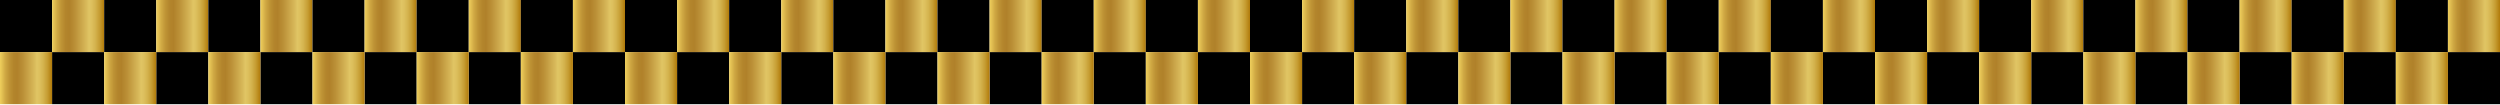
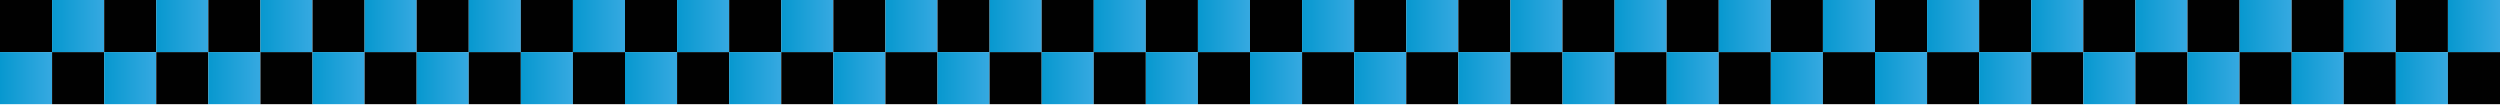
- <svg xmlns="http://www.w3.org/2000/svg" xmlns:xlink="http://www.w3.org/1999/xlink" id="Layer_2" data-name="Layer 2" viewBox="0 0 4896 204">
+ <svg xmlns="http://www.w3.org/2000/svg" xmlns:xlink="http://www.w3.org/1999/xlink" id="Laag_2" viewBox="0 0 4896 204">
  <defs>
-     <style>
-       .cls-1 {
-         fill: url(#_1);
-       }
- 
-       .cls-2 {
-         fill: url(#_1-7);
-       }
- 
-       .cls-3 {
-         fill: url(#_1-8);
-       }
- 
-       .cls-4 {
-         fill: url(#_1-6);
-       }
- 
-       .cls-5 {
-         fill: url(#_1-5);
-       }
- 
-       .cls-6 {
-         fill: url(#_1-2);
-       }
- 
-       .cls-7 {
-         fill: url(#_1-4);
-       }
- 
-       .cls-8 {
-         fill: url(#_1-3);
-       }
- 
-       .cls-9 {
-         fill: url(#_1-9);
-       }
- 
-       .cls-10 {
-         fill: url(#_1-39);
-       }
- 
-       .cls-11 {
-         fill: url(#_1-36);
-       }
- 
-       .cls-12 {
-         fill: url(#_1-38);
-       }
- 
-       .cls-13 {
-         fill: url(#_1-30);
-       }
- 
-       .cls-14 {
-         fill: url(#_1-31);
-       }
- 
-       .cls-15 {
-         fill: url(#_1-37);
-       }
- 
-       .cls-16 {
-         fill: url(#_1-34);
-       }
- 
-       .cls-17 {
-         fill: url(#_1-35);
-       }
- 
-       .cls-18 {
-         fill: url(#_1-32);
-       }
- 
-       .cls-19 {
-         fill: url(#_1-33);
-       }
- 
-       .cls-20 {
-         fill: url(#_1-46);
-       }
- 
-       .cls-21 {
-         fill: url(#_1-48);
-       }
- 
-       .cls-22 {
-         fill: url(#_1-47);
-       }
- 
-       .cls-23 {
-         fill: url(#_1-22);
-       }
- 
-       .cls-24 {
-         fill: url(#_1-21);
-       }
- 
-       .cls-25 {
-         fill: url(#_1-23);
-       }
- 
-       .cls-26 {
-         fill: url(#_1-24);
-       }
- 
-       .cls-27 {
-         fill: url(#_1-26);
-       }
- 
-       .cls-28 {
-         fill: url(#_1-27);
-       }
- 
-       .cls-29 {
-         fill: url(#_1-28);
-       }
- 
-       .cls-30 {
-         fill: url(#_1-29);
-       }
- 
-       .cls-31 {
-         fill: url(#_1-25);
-       }
- 
-       .cls-32 {
-         fill: url(#_1-20);
-       }
- 
-       .cls-33 {
-         fill: url(#_1-42);
-       }
- 
-       .cls-34 {
-         fill: url(#_1-44);
-       }
- 
-       .cls-35 {
-         fill: url(#_1-43);
-       }
- 
-       .cls-36 {
-         fill: url(#_1-41);
-       }
- 
-       .cls-37 {
-         fill: url(#_1-45);
-       }
- 
-       .cls-38 {
-         fill: url(#_1-40);
-       }
- 
-       .cls-39 {
-         fill: url(#_1-13);
-       }
- 
-       .cls-40 {
-         fill: url(#_1-10);
-       }
- 
-       .cls-41 {
-         fill: url(#_1-11);
-       }
- 
-       .cls-42 {
-         fill: url(#_1-16);
-       }
- 
-       .cls-43 {
-         fill: url(#_1-17);
-       }
- 
-       .cls-44 {
-         fill: url(#_1-14);
-       }
- 
-       .cls-45 {
-         fill: url(#_1-15);
-       }
- 
-       .cls-46 {
-         fill: url(#_1-12);
-       }
- 
-       .cls-47 {
-         fill: url(#_1-18);
-       }
- 
-       .cls-48 {
-         fill: url(#_1-19);
-       }
-     </style>
-     <linearGradient id="_1" data-name="1" x1="102" y1="51" x2="204" y2="51" gradientUnits="userSpaceOnUse">
-       <stop offset="0" stop-color="#eece5c" />
-       <stop offset=".02" stop-color="#e9c858" />
-       <stop offset=".1" stop-color="#d0a944" />
-       <stop offset=".18" stop-color="#be9335" />
-       <stop offset=".26" stop-color="#b3852c" />
-       <stop offset=".33" stop-color="#b0812a" />
-       <stop offset=".44" stop-color="#bb9037" />
-       <stop offset=".66" stop-color="#d8b95a" />
-       <stop offset=".71" stop-color="#e0c564" />
-       <stop offset=".76" stop-color="#ddc05e" />
-       <stop offset=".83" stop-color="#d4b34e" />
-       <stop offset=".91" stop-color="#c69d33" />
-       <stop offset=".99" stop-color="#b37e0e" />
-       <stop offset="1" stop-color="#b07908" />
+     <style>.cls-1{fill:#010101;}.cls-2{fill:url(#Naamloos_verloop_19-8);}.cls-3{fill:url(#Naamloos_verloop_19-7);}.cls-4{fill:url(#Naamloos_verloop_19-6);}.cls-5{fill:url(#Naamloos_verloop_19-2);}.cls-6{fill:url(#Naamloos_verloop_19-5);}.cls-7{fill:url(#Naamloos_verloop_19-4);}.cls-8{fill:url(#Naamloos_verloop_19-3);}.cls-9{fill:url(#Naamloos_verloop_19-9);}.cls-10{fill:url(#Naamloos_verloop_19-29);}.cls-11{fill:url(#Naamloos_verloop_19-20);}.cls-12{fill:url(#Naamloos_verloop_19-21);}.cls-13{fill:url(#Naamloos_verloop_19-23);}.cls-14{fill:url(#Naamloos_verloop_19-24);}.cls-15{fill:url(#Naamloos_verloop_19-10);}.cls-16{fill:url(#Naamloos_verloop_19-39);}.cls-17{fill:url(#Naamloos_verloop_19-46);}.cls-18{fill:url(#Naamloos_verloop_19-42);}.cls-19{fill:url(#Naamloos_verloop_19-47);}.cls-20{fill:url(#Naamloos_verloop_19-48);}.cls-21{fill:url(#Naamloos_verloop_19-45);}.cls-22{fill:url(#Naamloos_verloop_19-31);}.cls-23{fill:url(#Naamloos_verloop_19-38);}.cls-24{fill:url(#Naamloos_verloop_19-37);}.cls-25{fill:url(#Naamloos_verloop_19-36);}.cls-26{fill:url(#Naamloos_verloop_19-35);}.cls-27{fill:url(#Naamloos_verloop_19-34);}.cls-28{fill:url(#Naamloos_verloop_19-33);}.cls-29{fill:url(#Naamloos_verloop_19-32);}.cls-30{fill:url(#Naamloos_verloop_19-19);}.cls-31{fill:url(#Naamloos_verloop_19-12);}.cls-32{fill:url(#Naamloos_verloop_19-11);}.cls-33{fill:url(#Naamloos_verloop_19-40);}.cls-34{fill:url(#Naamloos_verloop_19-18);}.cls-35{fill:url(#Naamloos_verloop_19-17);}.cls-36{fill:url(#Naamloos_verloop_19-14);}.cls-37{fill:url(#Naamloos_verloop_19-13);}.cls-38{fill:url(#Naamloos_verloop_19-16);}.cls-39{fill:url(#Naamloos_verloop_19-15);}.cls-40{fill:url(#Naamloos_verloop_19-43);}.cls-41{fill:url(#Naamloos_verloop_19-44);}.cls-42{fill:url(#Naamloos_verloop_19-41);}.cls-43{fill:url(#Naamloos_verloop_19-30);}.cls-44{fill:url(#Naamloos_verloop_19-22);}.cls-45{fill:url(#Naamloos_verloop_19-26);}.cls-46{fill:url(#Naamloos_verloop_19-25);}.cls-47{fill:url(#Naamloos_verloop_19-27);}.cls-48{fill:url(#Naamloos_verloop_19-28);}.cls-49{fill:url(#Naamloos_verloop_19);}</style>
+     <linearGradient id="Naamloos_verloop_19" x1="102" y1="153" x2="0" y2="153" gradientUnits="userSpaceOnUse">
+       <stop offset="0" stop-color="#36a9e1" />
+       <stop offset="1" stop-color="#0798cf" />
    </linearGradient>
-     <linearGradient id="_1-2" data-name="1" x1="0" y1="153" x2="102" y2="153" xlink:href="#_1" />
-     <linearGradient id="_1-3" data-name="1" x1="306" x2="408" xlink:href="#_1" />
-     <linearGradient id="_1-4" data-name="1" x1="204" y1="153" x2="306" y2="153" xlink:href="#_1" />
-     <linearGradient id="_1-5" data-name="1" x1="510" x2="612" xlink:href="#_1" />
-     <linearGradient id="_1-6" data-name="1" x1="408" y1="153" x2="510" y2="153" xlink:href="#_1" />
-     <linearGradient id="_1-7" data-name="1" x1="714" x2="816" xlink:href="#_1" />
-     <linearGradient id="_1-8" data-name="1" x1="612" y1="153" x2="714" y2="153" xlink:href="#_1" />
-     <linearGradient id="_1-9" data-name="1" x1="918" x2="1020" xlink:href="#_1" />
-     <linearGradient id="_1-10" data-name="1" x1="816" y1="153" x2="918" y2="153" xlink:href="#_1" />
-     <linearGradient id="_1-11" data-name="1" x1="1122" x2="1224" xlink:href="#_1" />
-     <linearGradient id="_1-12" data-name="1" x1="1020" y1="153" x2="1122" y2="153" xlink:href="#_1" />
-     <linearGradient id="_1-13" data-name="1" x1="1326" x2="1428" xlink:href="#_1" />
-     <linearGradient id="_1-14" data-name="1" x1="1224" y1="153" x2="1326" y2="153" xlink:href="#_1" />
-     <linearGradient id="_1-15" data-name="1" x1="1530" x2="1632" xlink:href="#_1" />
-     <linearGradient id="_1-16" data-name="1" x1="1428" y1="153" x2="1530" y2="153" xlink:href="#_1" />
-     <linearGradient id="_1-17" data-name="1" x1="1734" x2="1836" xlink:href="#_1" />
-     <linearGradient id="_1-18" data-name="1" x1="1632" y1="153" x2="1734" y2="153" xlink:href="#_1" />
-     <linearGradient id="_1-19" data-name="1" x1="1938" x2="2040" xlink:href="#_1" />
-     <linearGradient id="_1-20" data-name="1" x1="1836" y1="153" x2="1938" y2="153" xlink:href="#_1" />
-     <linearGradient id="_1-21" data-name="1" x1="2142" x2="2244" xlink:href="#_1" />
-     <linearGradient id="_1-22" data-name="1" x1="2040" y1="153" x2="2142" y2="153" xlink:href="#_1" />
-     <linearGradient id="_1-23" data-name="1" x1="2346" x2="2448" xlink:href="#_1" />
-     <linearGradient id="_1-24" data-name="1" x1="2244" y1="153" x2="2346" y2="153" xlink:href="#_1" />
-     <linearGradient id="_1-25" data-name="1" x1="2550" x2="2652" xlink:href="#_1" />
-     <linearGradient id="_1-26" data-name="1" x1="2448" y1="153" x2="2550" y2="153" xlink:href="#_1" />
-     <linearGradient id="_1-27" data-name="1" x1="2754" x2="2856" xlink:href="#_1" />
-     <linearGradient id="_1-28" data-name="1" x1="2652" y1="153" x2="2754" y2="153" xlink:href="#_1" />
-     <linearGradient id="_1-29" data-name="1" x1="2958" x2="3060" xlink:href="#_1" />
-     <linearGradient id="_1-30" data-name="1" x1="2856" y1="153" x2="2958" y2="153" xlink:href="#_1" />
-     <linearGradient id="_1-31" data-name="1" x1="3162" x2="3264" xlink:href="#_1" />
-     <linearGradient id="_1-32" data-name="1" x1="3060" y1="153" x2="3162" y2="153" xlink:href="#_1" />
-     <linearGradient id="_1-33" data-name="1" x1="3366" x2="3468" xlink:href="#_1" />
-     <linearGradient id="_1-34" data-name="1" x1="3264" y1="153" x2="3366" y2="153" xlink:href="#_1" />
-     <linearGradient id="_1-35" data-name="1" x1="3570" x2="3672" xlink:href="#_1" />
-     <linearGradient id="_1-36" data-name="1" x1="3468" y1="153" x2="3570" y2="153" xlink:href="#_1" />
-     <linearGradient id="_1-37" data-name="1" x1="3774" x2="3876" xlink:href="#_1" />
-     <linearGradient id="_1-38" data-name="1" x1="3672" y1="153" x2="3774" y2="153" xlink:href="#_1" />
-     <linearGradient id="_1-39" data-name="1" x1="3978" x2="4080" xlink:href="#_1" />
-     <linearGradient id="_1-40" data-name="1" x1="3876" y1="153" x2="3978" y2="153" xlink:href="#_1" />
-     <linearGradient id="_1-41" data-name="1" x1="4182" x2="4284" xlink:href="#_1" />
-     <linearGradient id="_1-42" data-name="1" x1="4080" y1="153" x2="4182" y2="153" xlink:href="#_1" />
-     <linearGradient id="_1-43" data-name="1" x1="4386" x2="4488" xlink:href="#_1" />
-     <linearGradient id="_1-44" data-name="1" x1="4284" y1="153" x2="4386" y2="153" xlink:href="#_1" />
-     <linearGradient id="_1-45" data-name="1" x1="4590" x2="4692" xlink:href="#_1" />
-     <linearGradient id="_1-46" data-name="1" x1="4488" y1="153" x2="4590" y2="153" xlink:href="#_1" />
-     <linearGradient id="_1-47" data-name="1" x1="4794" x2="4896" xlink:href="#_1" />
-     <linearGradient id="_1-48" data-name="1" x1="4692" y1="153" x2="4794" y2="153" xlink:href="#_1" />
+     <linearGradient id="Naamloos_verloop_19-2" x1="204" y1="51" x2="102" y2="51" xlink:href="#Naamloos_verloop_19" />
+     <linearGradient id="Naamloos_verloop_19-3" x1="306" x2="204" xlink:href="#Naamloos_verloop_19" />
+     <linearGradient id="Naamloos_verloop_19-4" x1="408" y1="51" x2="306" y2="51" xlink:href="#Naamloos_verloop_19" />
+     <linearGradient id="Naamloos_verloop_19-5" x1="510" x2="408" xlink:href="#Naamloos_verloop_19" />
+     <linearGradient id="Naamloos_verloop_19-6" x1="612" y1="51" x2="510" y2="51" xlink:href="#Naamloos_verloop_19" />
+     <linearGradient id="Naamloos_verloop_19-7" x1="714" x2="612" xlink:href="#Naamloos_verloop_19" />
+     <linearGradient id="Naamloos_verloop_19-8" x1="816" y1="51" x2="714" y2="51" xlink:href="#Naamloos_verloop_19" />
+     <linearGradient id="Naamloos_verloop_19-9" x1="918" x2="816" xlink:href="#Naamloos_verloop_19" />
+     <linearGradient id="Naamloos_verloop_19-10" x1="1020" y1="51" x2="918" y2="51" xlink:href="#Naamloos_verloop_19" />
+     <linearGradient id="Naamloos_verloop_19-11" x1="1122" x2="1020" xlink:href="#Naamloos_verloop_19" />
+     <linearGradient id="Naamloos_verloop_19-12" x1="1224" y1="51" x2="1122" y2="51" xlink:href="#Naamloos_verloop_19" />
+     <linearGradient id="Naamloos_verloop_19-13" x1="1326" x2="1224" xlink:href="#Naamloos_verloop_19" />
+     <linearGradient id="Naamloos_verloop_19-14" x1="1428" y1="51" x2="1326" y2="51" xlink:href="#Naamloos_verloop_19" />
+     <linearGradient id="Naamloos_verloop_19-15" x1="1530" x2="1428" xlink:href="#Naamloos_verloop_19" />
+     <linearGradient id="Naamloos_verloop_19-16" x1="1632" y1="51" x2="1530" y2="51" xlink:href="#Naamloos_verloop_19" />
+     <linearGradient id="Naamloos_verloop_19-17" x1="1734" x2="1632" xlink:href="#Naamloos_verloop_19" />
+     <linearGradient id="Naamloos_verloop_19-18" x1="1836" y1="51" x2="1734" y2="51" xlink:href="#Naamloos_verloop_19" />
+     <linearGradient id="Naamloos_verloop_19-19" x1="1938" x2="1836" xlink:href="#Naamloos_verloop_19" />
+     <linearGradient id="Naamloos_verloop_19-20" x1="2040" y1="51" x2="1938" y2="51" xlink:href="#Naamloos_verloop_19" />
+     <linearGradient id="Naamloos_verloop_19-21" x1="2142" x2="2040" xlink:href="#Naamloos_verloop_19" />
+     <linearGradient id="Naamloos_verloop_19-22" x1="2244" y1="51" x2="2142" y2="51" xlink:href="#Naamloos_verloop_19" />
+     <linearGradient id="Naamloos_verloop_19-23" x1="2346" x2="2244" xlink:href="#Naamloos_verloop_19" />
+     <linearGradient id="Naamloos_verloop_19-24" x1="2448" y1="51" x2="2346" y2="51" xlink:href="#Naamloos_verloop_19" />
+     <linearGradient id="Naamloos_verloop_19-25" x1="2550" x2="2448" xlink:href="#Naamloos_verloop_19" />
+     <linearGradient id="Naamloos_verloop_19-26" x1="2652" y1="51" x2="2550" y2="51" xlink:href="#Naamloos_verloop_19" />
+     <linearGradient id="Naamloos_verloop_19-27" x1="2754" x2="2652" xlink:href="#Naamloos_verloop_19" />
+     <linearGradient id="Naamloos_verloop_19-28" x1="2856" y1="51" x2="2754" y2="51" xlink:href="#Naamloos_verloop_19" />
+     <linearGradient id="Naamloos_verloop_19-29" x1="2958" x2="2856" xlink:href="#Naamloos_verloop_19" />
+     <linearGradient id="Naamloos_verloop_19-30" x1="3060" y1="51" x2="2958" y2="51" xlink:href="#Naamloos_verloop_19" />
+     <linearGradient id="Naamloos_verloop_19-31" x1="3162" x2="3060" xlink:href="#Naamloos_verloop_19" />
+     <linearGradient id="Naamloos_verloop_19-32" x1="3264" y1="51" x2="3162" y2="51" xlink:href="#Naamloos_verloop_19" />
+     <linearGradient id="Naamloos_verloop_19-33" x1="3366" x2="3264" xlink:href="#Naamloos_verloop_19" />
+     <linearGradient id="Naamloos_verloop_19-34" x1="3468" y1="51" x2="3366" y2="51" xlink:href="#Naamloos_verloop_19" />
+     <linearGradient id="Naamloos_verloop_19-35" x1="3570" x2="3468" xlink:href="#Naamloos_verloop_19" />
+     <linearGradient id="Naamloos_verloop_19-36" x1="3672" y1="51" x2="3570" y2="51" xlink:href="#Naamloos_verloop_19" />
+     <linearGradient id="Naamloos_verloop_19-37" x1="3774" x2="3672" xlink:href="#Naamloos_verloop_19" />
+     <linearGradient id="Naamloos_verloop_19-38" x1="3876" y1="51" x2="3774" y2="51" xlink:href="#Naamloos_verloop_19" />
+     <linearGradient id="Naamloos_verloop_19-39" x1="3978" x2="3876" xlink:href="#Naamloos_verloop_19" />
+     <linearGradient id="Naamloos_verloop_19-40" x1="4080" y1="51" x2="3978" y2="51" xlink:href="#Naamloos_verloop_19" />
+     <linearGradient id="Naamloos_verloop_19-41" x1="4182" x2="4080" xlink:href="#Naamloos_verloop_19" />
+     <linearGradient id="Naamloos_verloop_19-42" x1="4284" y1="51" x2="4182" y2="51" xlink:href="#Naamloos_verloop_19" />
+     <linearGradient id="Naamloos_verloop_19-43" x1="4386" x2="4284" xlink:href="#Naamloos_verloop_19" />
+     <linearGradient id="Naamloos_verloop_19-44" x1="4488" y1="51" x2="4386" y2="51" xlink:href="#Naamloos_verloop_19" />
+     <linearGradient id="Naamloos_verloop_19-45" x1="4590" x2="4488" xlink:href="#Naamloos_verloop_19" />
+     <linearGradient id="Naamloos_verloop_19-46" x1="4692" y1="51" x2="4590" y2="51" xlink:href="#Naamloos_verloop_19" />
+     <linearGradient id="Naamloos_verloop_19-47" x1="4794" x2="4692" xlink:href="#Naamloos_verloop_19" />
+     <linearGradient id="Naamloos_verloop_19-48" x1="4896" y1="51" x2="4794" y2="51" xlink:href="#Naamloos_verloop_19" />
  </defs>
-   <g id="Layer_1-2" data-name="Layer 1">
-     <rect width="102" height="102" />
-     <rect x="102" y="102" width="102" height="102" />
-     <rect class="cls-1" x="102" y="0" width="102" height="102" />
-     <rect class="cls-6" y="102" width="102" height="102" />
-     <rect x="204" width="102" height="102" />
-     <rect x="306" y="102" width="102" height="102" />
-     <rect class="cls-8" x="306" y="0" width="102" height="102" />
-     <rect class="cls-7" x="204" y="102" width="102" height="102" />
-     <rect x="408" width="102" height="102" />
-     <rect x="510" y="102" width="102" height="102" />
-     <rect class="cls-5" x="510" y="0" width="102" height="102" />
-     <rect class="cls-4" x="408" y="102" width="102" height="102" />
-     <rect x="612" width="102" height="102" />
-     <rect x="714" y="102" width="102" height="102" />
-     <rect class="cls-2" x="714" y="0" width="102" height="102" />
-     <rect class="cls-3" x="612" y="102" width="102" height="102" />
-     <rect x="816" width="102" height="102" />
-     <rect x="918" y="102" width="102" height="102" />
-     <rect class="cls-9" x="918" y="0" width="102" height="102" />
-     <rect class="cls-40" x="816" y="102" width="102" height="102" />
-     <rect x="1020" width="102" height="102" />
-     <rect x="1122" y="102" width="102" height="102" />
-     <rect class="cls-41" x="1122" y="0" width="102" height="102" />
-     <rect class="cls-46" x="1020" y="102" width="102" height="102" />
-     <rect x="1224" width="102" height="102" />
-     <rect x="1326" y="102" width="102" height="102" />
-     <rect class="cls-39" x="1326" y="0" width="102" height="102" />
-     <rect class="cls-44" x="1224" y="102" width="102" height="102" />
-     <rect x="1428" width="102" height="102" />
-     <rect x="1530" y="102" width="102" height="102" />
-     <rect class="cls-45" x="1530" y="0" width="102" height="102" />
-     <rect class="cls-42" x="1428" y="102" width="102" height="102" />
-     <rect x="1632" width="102" height="102" />
-     <rect x="1734" y="102" width="102" height="102" />
-     <rect class="cls-43" x="1734" y="0" width="102" height="102" />
-     <rect class="cls-47" x="1632" y="102" width="102" height="102" />
-     <rect x="1836" width="102" height="102" />
-     <rect x="1938" y="102" width="102" height="102" />
-     <rect class="cls-48" x="1938" y="0" width="102" height="102" />
-     <rect class="cls-32" x="1836" y="102" width="102" height="102" />
-     <rect x="2040" width="102" height="102" />
-     <rect x="2142" y="102" width="102" height="102" />
-     <rect class="cls-24" x="2142" y="0" width="102" height="102" />
-     <rect class="cls-23" x="2040" y="102" width="102" height="102" />
-     <rect x="2244" width="102" height="102" />
-     <rect x="2346" y="102" width="102" height="102" />
-     <rect class="cls-25" x="2346" y="0" width="102" height="102" />
-     <rect class="cls-26" x="2244" y="102" width="102" height="102" />
-     <rect x="2448" width="102" height="102" />
-     <rect x="2550" y="102" width="102" height="102" />
-     <rect class="cls-31" x="2550" y="0" width="102" height="102" />
-     <rect class="cls-27" x="2448" y="102" width="102" height="102" />
-     <rect x="2652" width="102" height="102" />
-     <rect x="2754" y="102" width="102" height="102" />
-     <rect class="cls-28" x="2754" y="0" width="102" height="102" />
-     <rect class="cls-29" x="2652" y="102" width="102" height="102" />
-     <rect x="2856" width="102" height="102" />
-     <rect x="2958" y="102" width="102" height="102" />
-     <rect class="cls-30" x="2958" y="0" width="102" height="102" />
-     <rect class="cls-13" x="2856" y="102" width="102" height="102" />
-     <rect x="3060" width="102" height="102" />
-     <rect x="3162" y="102" width="102" height="102" />
-     <rect class="cls-14" x="3162" y="0" width="102" height="102" />
-     <rect class="cls-18" x="3060" y="102" width="102" height="102" />
-     <rect x="3264" width="102" height="102" />
-     <rect x="3366" y="102" width="102" height="102" />
-     <rect class="cls-19" x="3366" y="0" width="102" height="102" />
-     <rect class="cls-16" x="3264" y="102" width="102" height="102" />
-     <rect x="3468" width="102" height="102" />
-     <rect x="3570" y="102" width="102" height="102" />
-     <rect class="cls-17" x="3570" y="0" width="102" height="102" />
-     <rect class="cls-11" x="3468" y="102" width="102" height="102" />
-     <rect x="3672" width="102" height="102" />
-     <rect x="3774" y="102" width="102" height="102" />
-     <rect class="cls-15" x="3774" y="0" width="102" height="102" />
-     <rect class="cls-12" x="3672" y="102" width="102" height="102" />
-     <rect x="3876" width="102" height="102" />
-     <rect x="3978" y="102" width="102" height="102" />
-     <rect class="cls-10" x="3978" y="0" width="102" height="102" />
-     <rect class="cls-38" x="3876" y="102" width="102" height="102" />
-     <rect x="4080" width="102" height="102" />
-     <rect x="4182" y="102" width="102" height="102" />
-     <rect class="cls-36" x="4182" y="0" width="102" height="102" />
-     <rect class="cls-33" x="4080" y="102" width="102" height="102" />
-     <rect x="4284" width="102" height="102" />
-     <rect x="4386" y="102" width="102" height="102" />
-     <rect class="cls-35" x="4386" y="0" width="102" height="102" />
-     <rect class="cls-34" x="4284" y="102" width="102" height="102" />
-     <rect x="4488" width="102" height="102" />
-     <rect x="4590" y="102" width="102" height="102" />
-     <rect class="cls-37" x="4590" y="0" width="102" height="102" />
-     <rect class="cls-20" x="4488" y="102" width="102" height="102" />
-     <rect x="4692" width="102" height="102" />
-     <rect x="4794" y="102" width="102" height="102" />
-     <rect class="cls-22" x="4794" y="0" width="102" height="102" />
-     <rect class="cls-21" x="4692" y="102" width="102" height="102" />
+   <g id="Laag_1-2">
+     <g>
+       <rect class="cls-1" width="102" height="102" />
+       <rect class="cls-49" y="102" width="102" height="102" />
+       <rect class="cls-1" x="102" y="102" width="102" height="102" />
+       <rect class="cls-5" x="102" width="102" height="102" />
+       <polyline class="cls-1" points="306 0 306 102 204 102 204 0" />
+       <rect class="cls-8" x="204" y="102" width="102" height="102" />
+       <rect class="cls-1" x="306" y="102" width="102" height="102" />
+       <polyline class="cls-7" points="408 0 408 102 306 102 306 0" />
+       <rect class="cls-1" x="408" width="102" height="102" />
+       <rect class="cls-6" x="408" y="102" width="102" height="102" />
+       <rect class="cls-1" x="510" y="102" width="102" height="102" />
+       <rect class="cls-4" x="510" width="102" height="102" />
+       <polyline class="cls-1" points="714 0 714 102 612 102 612 0" />
+       <rect class="cls-3" x="612" y="102" width="102" height="102" />
+       <rect class="cls-1" x="714" y="102" width="102" height="102" />
+       <polyline class="cls-2" points="816 0 816 102 714 102 714 0" />
+       <rect class="cls-1" x="816" width="102" height="102" />
+       <rect class="cls-9" x="816" y="102" width="102" height="102" />
+       <rect class="cls-1" x="918" y="102" width="102" height="102" />
+       <rect class="cls-15" x="918" width="102" height="102" />
+       <polyline class="cls-1" points="1122 0 1122 102 1020 102 1020 0" />
+       <rect class="cls-32" x="1020" y="102" width="102" height="102" />
+       <rect class="cls-1" x="1122" y="102" width="102" height="102" />
+       <polyline class="cls-31" points="1224 0 1224 102 1122 102 1122 0" />
+       <rect class="cls-1" x="1224" width="102" height="102" />
+       <rect class="cls-37" x="1224" y="102" width="102" height="102" />
+       <rect class="cls-1" x="1326" y="102" width="102" height="102" />
+       <rect class="cls-36" x="1326" width="102" height="102" />
+       <polyline class="cls-1" points="1530 0 1530 102 1428 102 1428 0" />
+       <rect class="cls-39" x="1428" y="102" width="102" height="102" />
+       <rect class="cls-1" x="1530" y="102" width="102" height="102" />
+       <polyline class="cls-38" points="1632 0 1632 102 1530 102 1530 0" />
+       <rect class="cls-1" x="1632" width="102" height="102" />
+       <rect class="cls-35" x="1632" y="102" width="102" height="102" />
+       <rect class="cls-1" x="1734" y="102" width="102" height="102" />
+       <rect class="cls-34" x="1734" width="102" height="102" />
+       <polyline class="cls-1" points="1938 0 1938 102 1836 102 1836 0" />
+       <rect class="cls-30" x="1836" y="102" width="102" height="102" />
+       <rect class="cls-1" x="1938" y="102" width="102" height="102" />
+       <polyline class="cls-11" points="2040 0 2040 102 1938 102 1938 0" />
+       <rect class="cls-1" x="2040" width="102" height="102" />
+       <rect class="cls-12" x="2040" y="102" width="102" height="102" />
+       <rect class="cls-1" x="2142" y="102" width="102" height="102" />
+       <rect class="cls-44" x="2142" width="102" height="102" />
+       <polyline class="cls-1" points="2346 0 2346 102 2244 102 2244 0" />
+       <rect class="cls-13" x="2244" y="102" width="102" height="102" />
+       <rect class="cls-1" x="2346" y="102" width="102" height="102" />
+       <polyline class="cls-14" points="2448 0 2448 102 2346 102 2346 0" />
+       <rect class="cls-1" x="2448" width="102" height="102" />
+       <rect class="cls-46" x="2448" y="102" width="102" height="102" />
+       <rect class="cls-1" x="2550" y="102" width="102" height="102" />
+       <rect class="cls-45" x="2550" width="102" height="102" />
+       <polyline class="cls-1" points="2754 0 2754 102 2652 102 2652 0" />
+       <rect class="cls-47" x="2652" y="102" width="102" height="102" />
+       <rect class="cls-1" x="2754" y="102" width="102" height="102" />
+       <polyline class="cls-48" points="2856 0 2856 102 2754 102 2754 0" />
+       <rect class="cls-1" x="2856" width="102" height="102" />
+       <rect class="cls-10" x="2856" y="102" width="102" height="102" />
+       <rect class="cls-1" x="2958" y="102" width="102" height="102" />
+       <rect class="cls-43" x="2958" width="102" height="102" />
+       <polyline class="cls-1" points="3162 0 3162 102 3060 102 3060 0" />
+       <rect class="cls-22" x="3060" y="102" width="102" height="102" />
+       <rect class="cls-1" x="3162" y="102" width="102" height="102" />
+       <polyline class="cls-29" points="3264 0 3264 102 3162 102 3162 0" />
+       <rect class="cls-1" x="3264" width="102" height="102" />
+       <rect class="cls-28" x="3264" y="102" width="102" height="102" />
+       <rect class="cls-1" x="3366" y="102" width="102" height="102" />
+       <rect class="cls-27" x="3366" width="102" height="102" />
+       <polyline class="cls-1" points="3570 0 3570 102 3468 102 3468 0" />
+       <rect class="cls-26" x="3468" y="102" width="102" height="102" />
+       <rect class="cls-1" x="3570" y="102" width="102" height="102" />
+       <polyline class="cls-25" points="3672 0 3672 102 3570 102 3570 0" />
+       <rect class="cls-1" x="3672" width="102" height="102" />
+       <rect class="cls-24" x="3672" y="102" width="102" height="102" />
+       <rect class="cls-1" x="3774" y="102" width="102" height="102" />
+       <rect class="cls-23" x="3774" width="102" height="102" />
+       <polyline class="cls-1" points="3978 0 3978 102 3876 102 3876 0" />
+       <rect class="cls-16" x="3876" y="102" width="102" height="102" />
+       <rect class="cls-1" x="3978" y="102" width="102" height="102" />
+       <polyline class="cls-33" points="4080 0 4080 102 3978 102 3978 0" />
+       <rect class="cls-1" x="4080" width="102" height="102" />
+       <rect class="cls-42" x="4080" y="102" width="102" height="102" />
+       <rect class="cls-1" x="4182" y="102" width="102" height="102" />
+       <rect class="cls-18" x="4182" width="102" height="102" />
+       <polyline class="cls-1" points="4386 0 4386 102 4284 102 4284 0" />
+       <rect class="cls-40" x="4284" y="102" width="102" height="102" />
+       <rect class="cls-1" x="4386" y="102" width="102" height="102" />
+       <polyline class="cls-41" points="4488 0 4488 102 4386 102 4386 0" />
+       <rect class="cls-1" x="4488" width="102" height="102" />
+       <rect class="cls-21" x="4488" y="102" width="102" height="102" />
+       <rect class="cls-1" x="4590" y="102" width="102" height="102" />
+       <rect class="cls-17" x="4590" width="102" height="102" />
+       <polyline class="cls-1" points="4794 0 4794 102 4692 102 4692 0" />
+       <rect class="cls-19" x="4692" y="102" width="102" height="102" />
+       <rect class="cls-1" x="4794" y="102" width="102" height="102" />
+       <polyline class="cls-20" points="4896 0 4896 102 4794 102 4794 0" />
+     </g>
  </g>
</svg>
